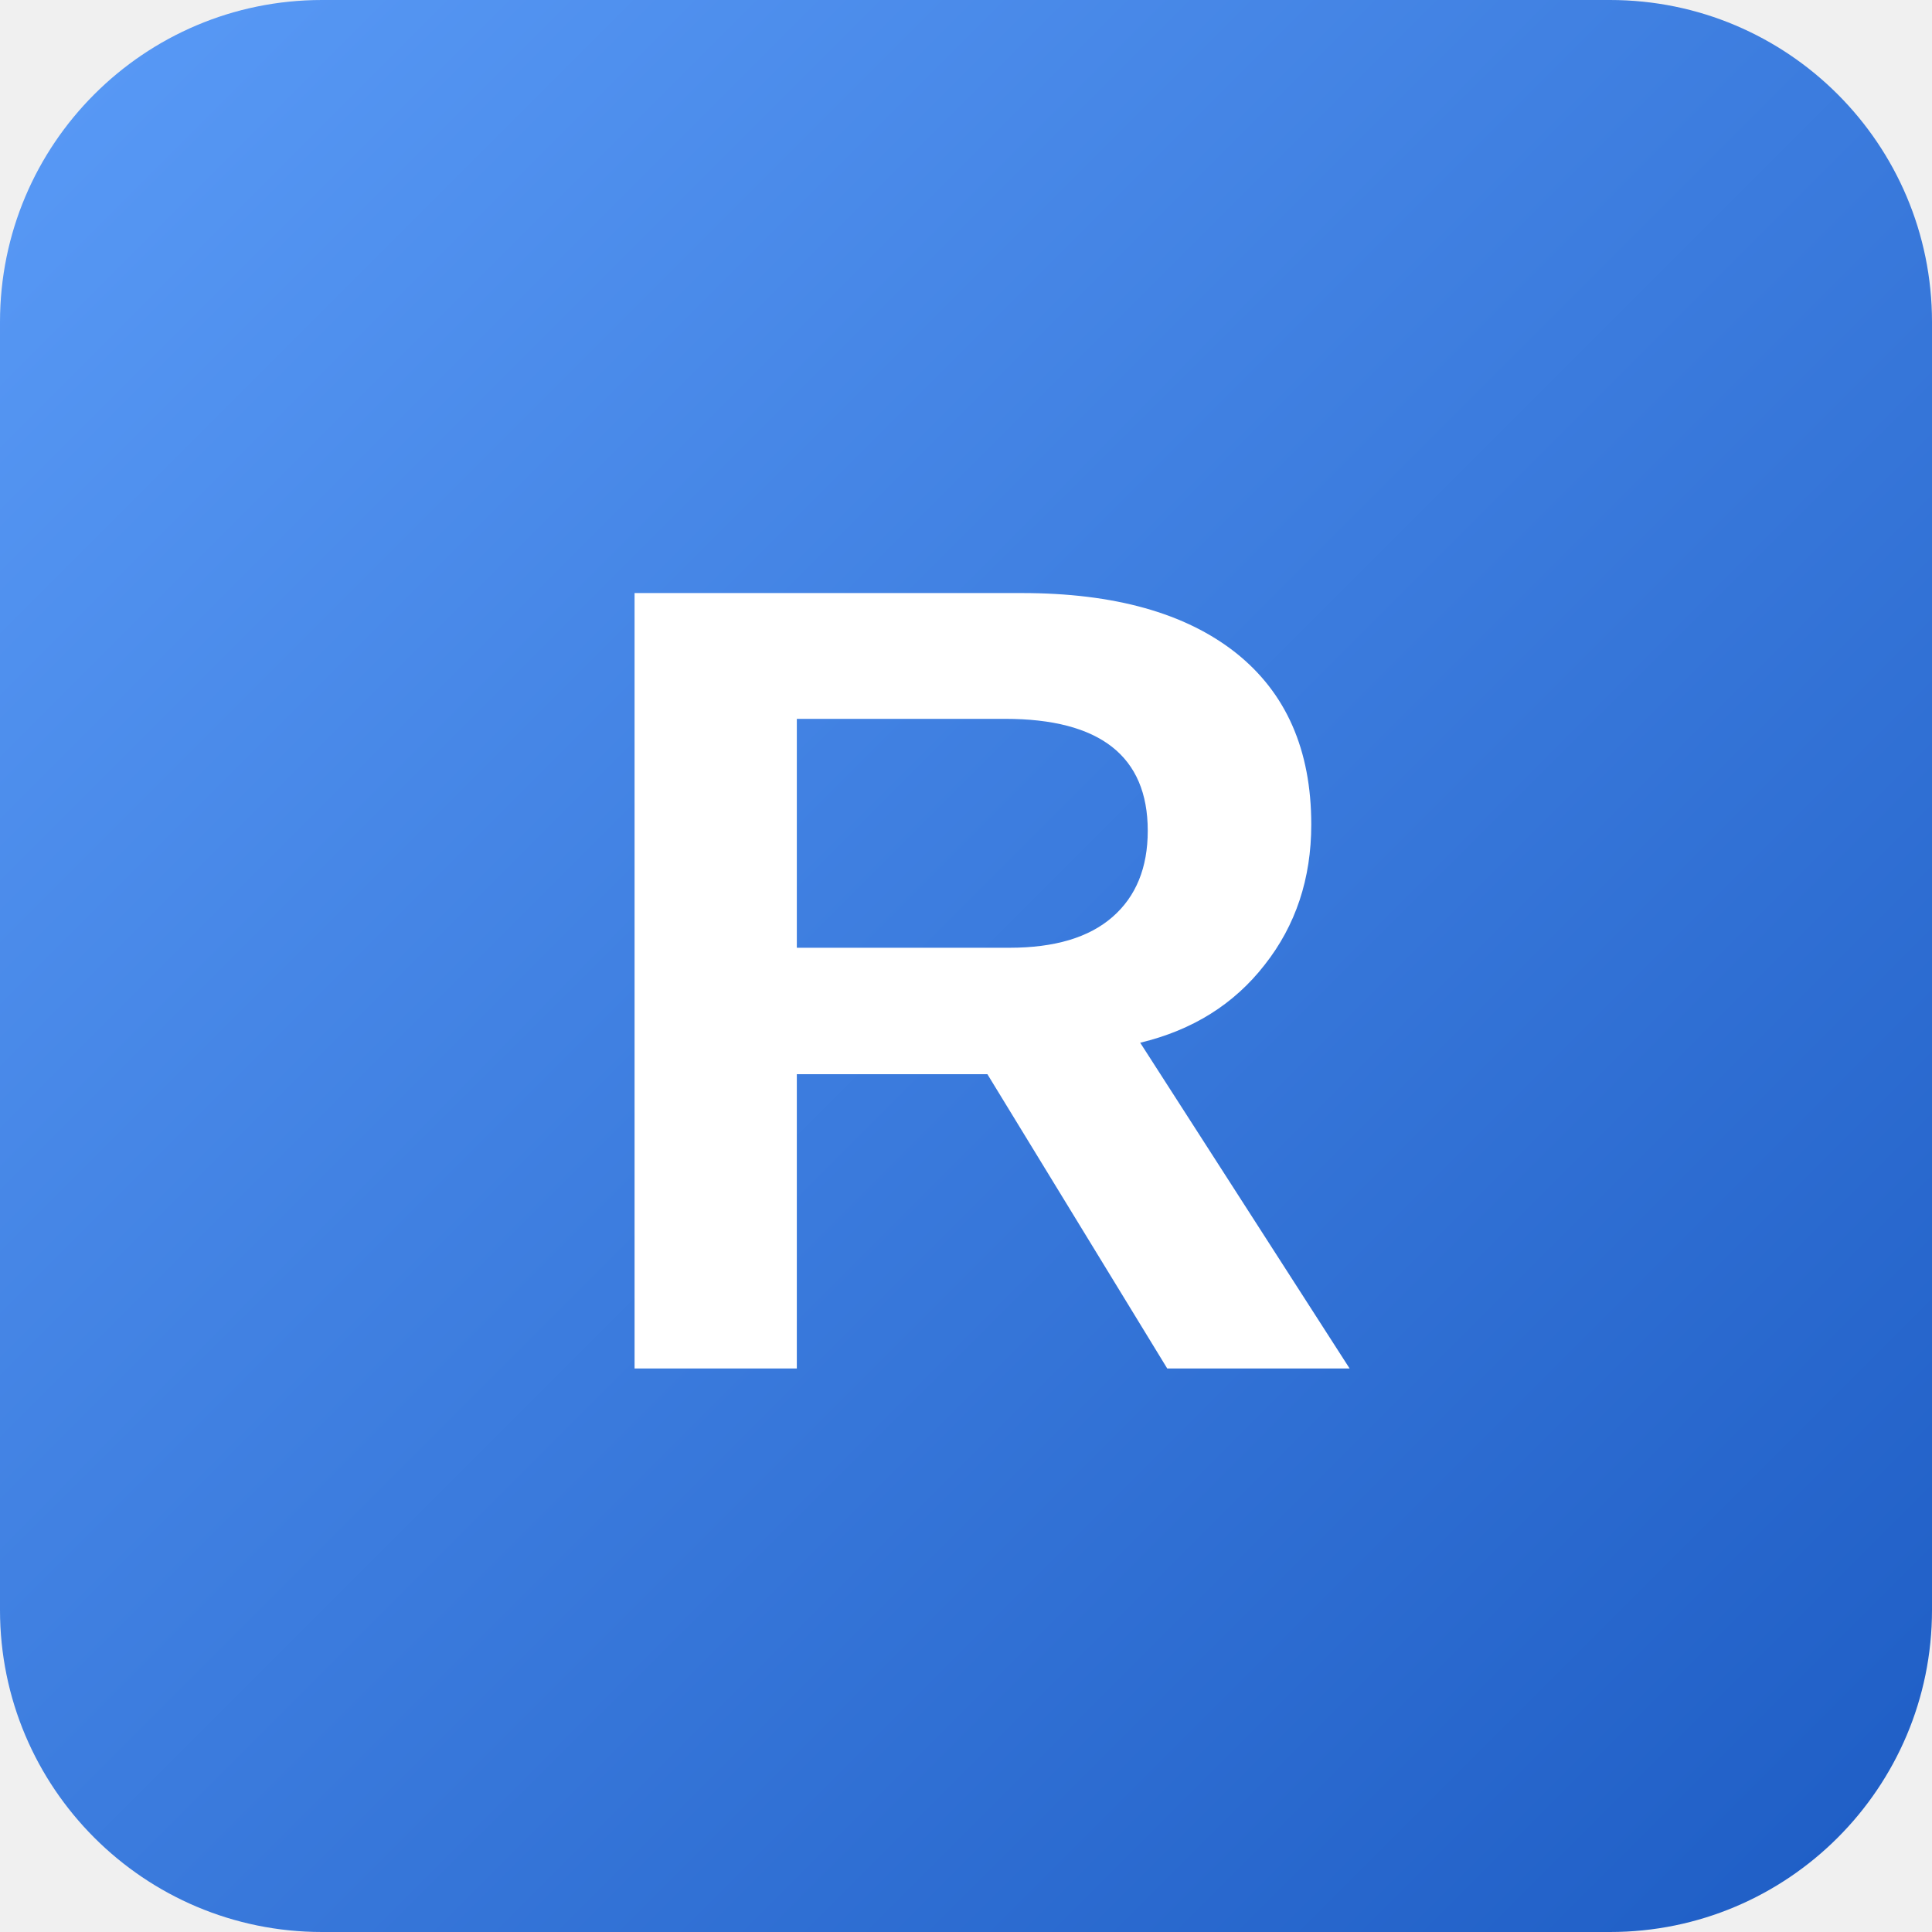
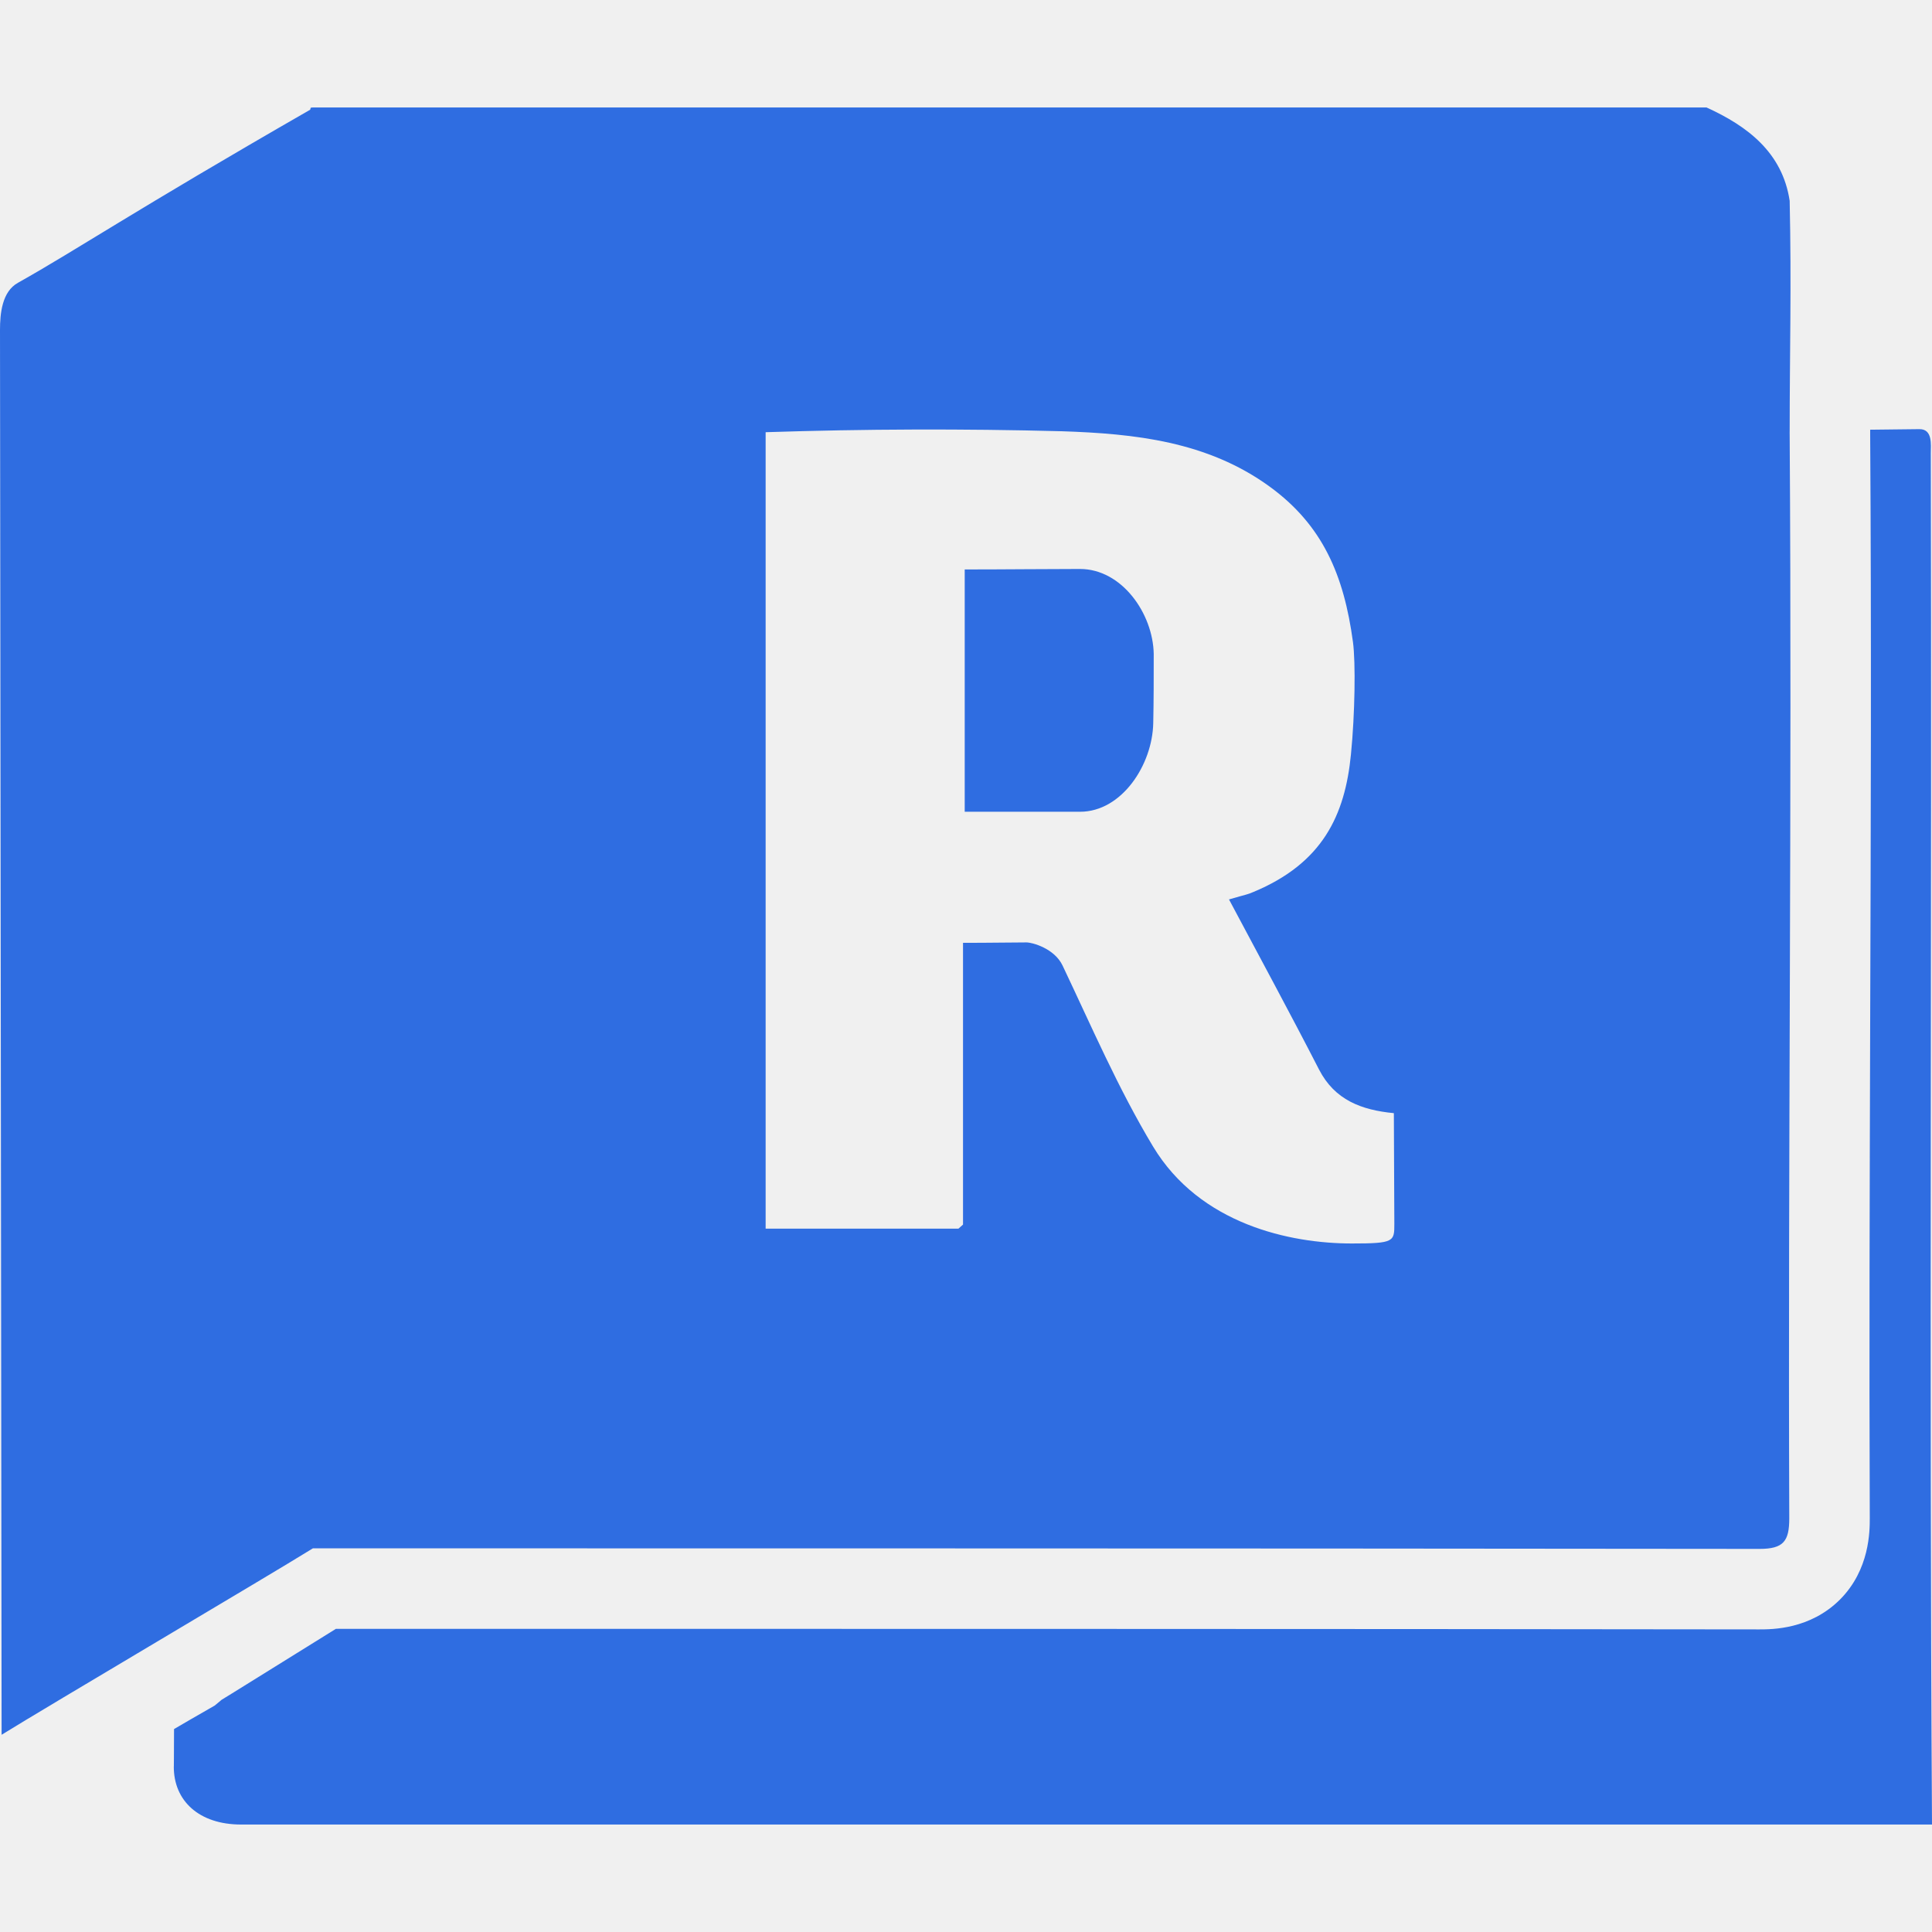
- <svg xmlns="http://www.w3.org/2000/svg" viewBox="0 0 48 48">
-   <defs>
-     <linearGradient id="rg" x1="0" y1="0" x2="1" y2="1">
-       <stop offset="0%" stop-color="#5A9BF7" />
-       <stop offset="100%" stop-color="#1D5CC4" />
-     </linearGradient>
-   </defs>
-   <rect width="48" height="48" rx="8" fill="url(#rg)" />
-   <text x="24" y="34" text-anchor="middle" fill="#fff" font-family="Arial,Helvetica,sans-serif" font-size="28" font-weight="700">R</text>
+ <svg xmlns="http://www.w3.org/2000/svg" role="img" viewBox="0 0 24 24">
+   <path fill="#2F6DE1" d="M24 22.665H2.994c-.519 0-.838-.293-.835-.723.001.042.002-.148.003-.463.142-.083.283-.165.427-.247l.078-.045.07-.058.015-.013.127-.078 1.294-.804h1.134c3.35 0 11.817 0 16.548.007.159 0 .631 0 1.002-.371.371-.372.37-.853.37-1.011-.008-2.057-.001-4.109.005-6.16.008-2.39.016-4.86 0-7.298v-.063l.61-.007c.169-.003.143.197.143.296.014 5.68-.02 11.36.015 17.038zM14.326 8.982c.006-.281.006-.56.006-.859-.009-.5-.395-1.055-.916-1.055-.435 0-.919.006-1.432.006v3.01h1.432c.52 0 .9-.584.91-1.102zM3.887 19.234 3.853 1.363l.007-.025.026-.003h17.313c.51.232.943.56 1.033 1.16.023 1.052 0 1.896 0 2.854.001.023-.002.036 0 .059.03 4.489-.022 8.963-.005 13.453 0 .285-.072.38-.37.38-5.99-.008-17.97-.007-17.97-.007zm5.624-3.971h2.395l.057-.051v-3.5c.316.001.57-.005.787-.005.075 0 .348.075.449.286.36.757.692 1.531 1.125 2.25.583.967 1.704 1.204 2.469 1.204.528 0 .528-.024.528-.245 0-.423-.006-.935-.006-1.374-.403-.039-.734-.163-.929-.541-.362-.705-.74-1.401-1.119-2.114.248-.072.218-.057.302-.092.859-.357 1.139-.951 1.213-1.71.05-.503.059-1.144.025-1.395-.112-.833-.378-1.454-1.036-1.932-.773-.562-1.678-.657-2.582-.687a62.395 62.395 0 0 0-3.678.012v9.894zm-5.658-13.9C1.631 2.64.98 3.087.223 3.513.025 3.622 0 3.895 0 4.1l.02 17.45c.575-.357 3.293-1.96 3.867-2.316L3.853 1.363z" />
</svg>
